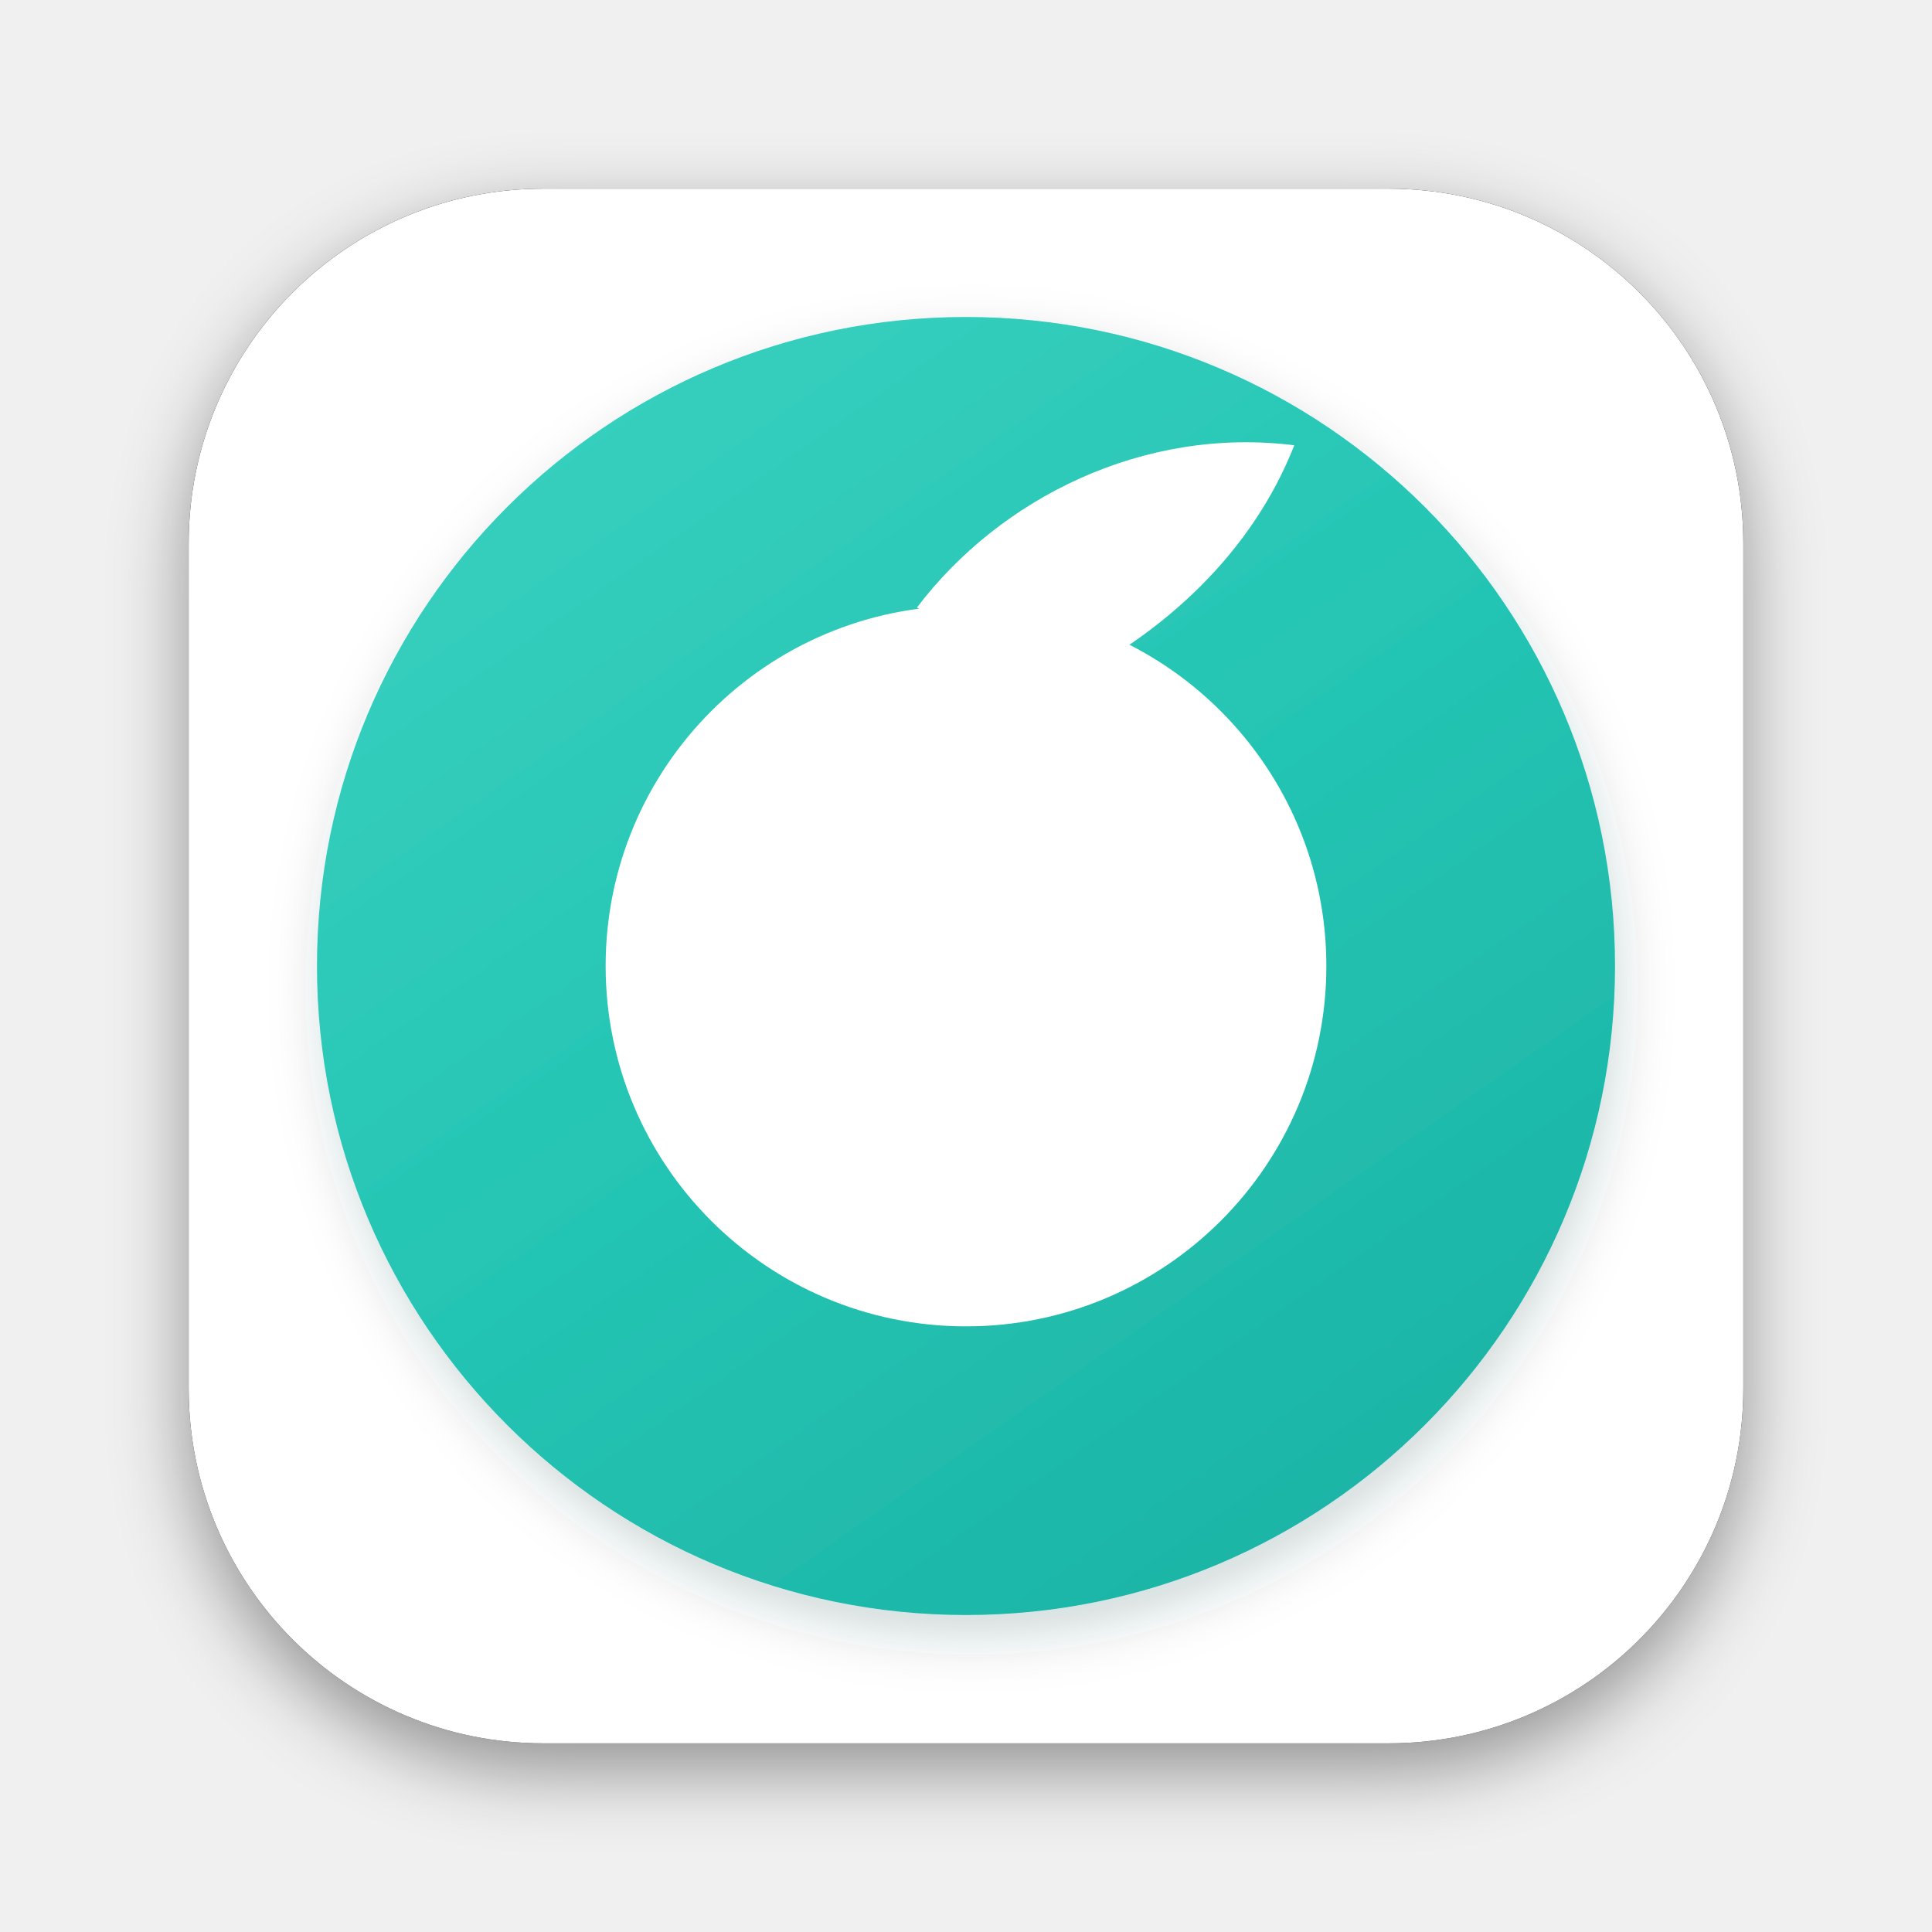
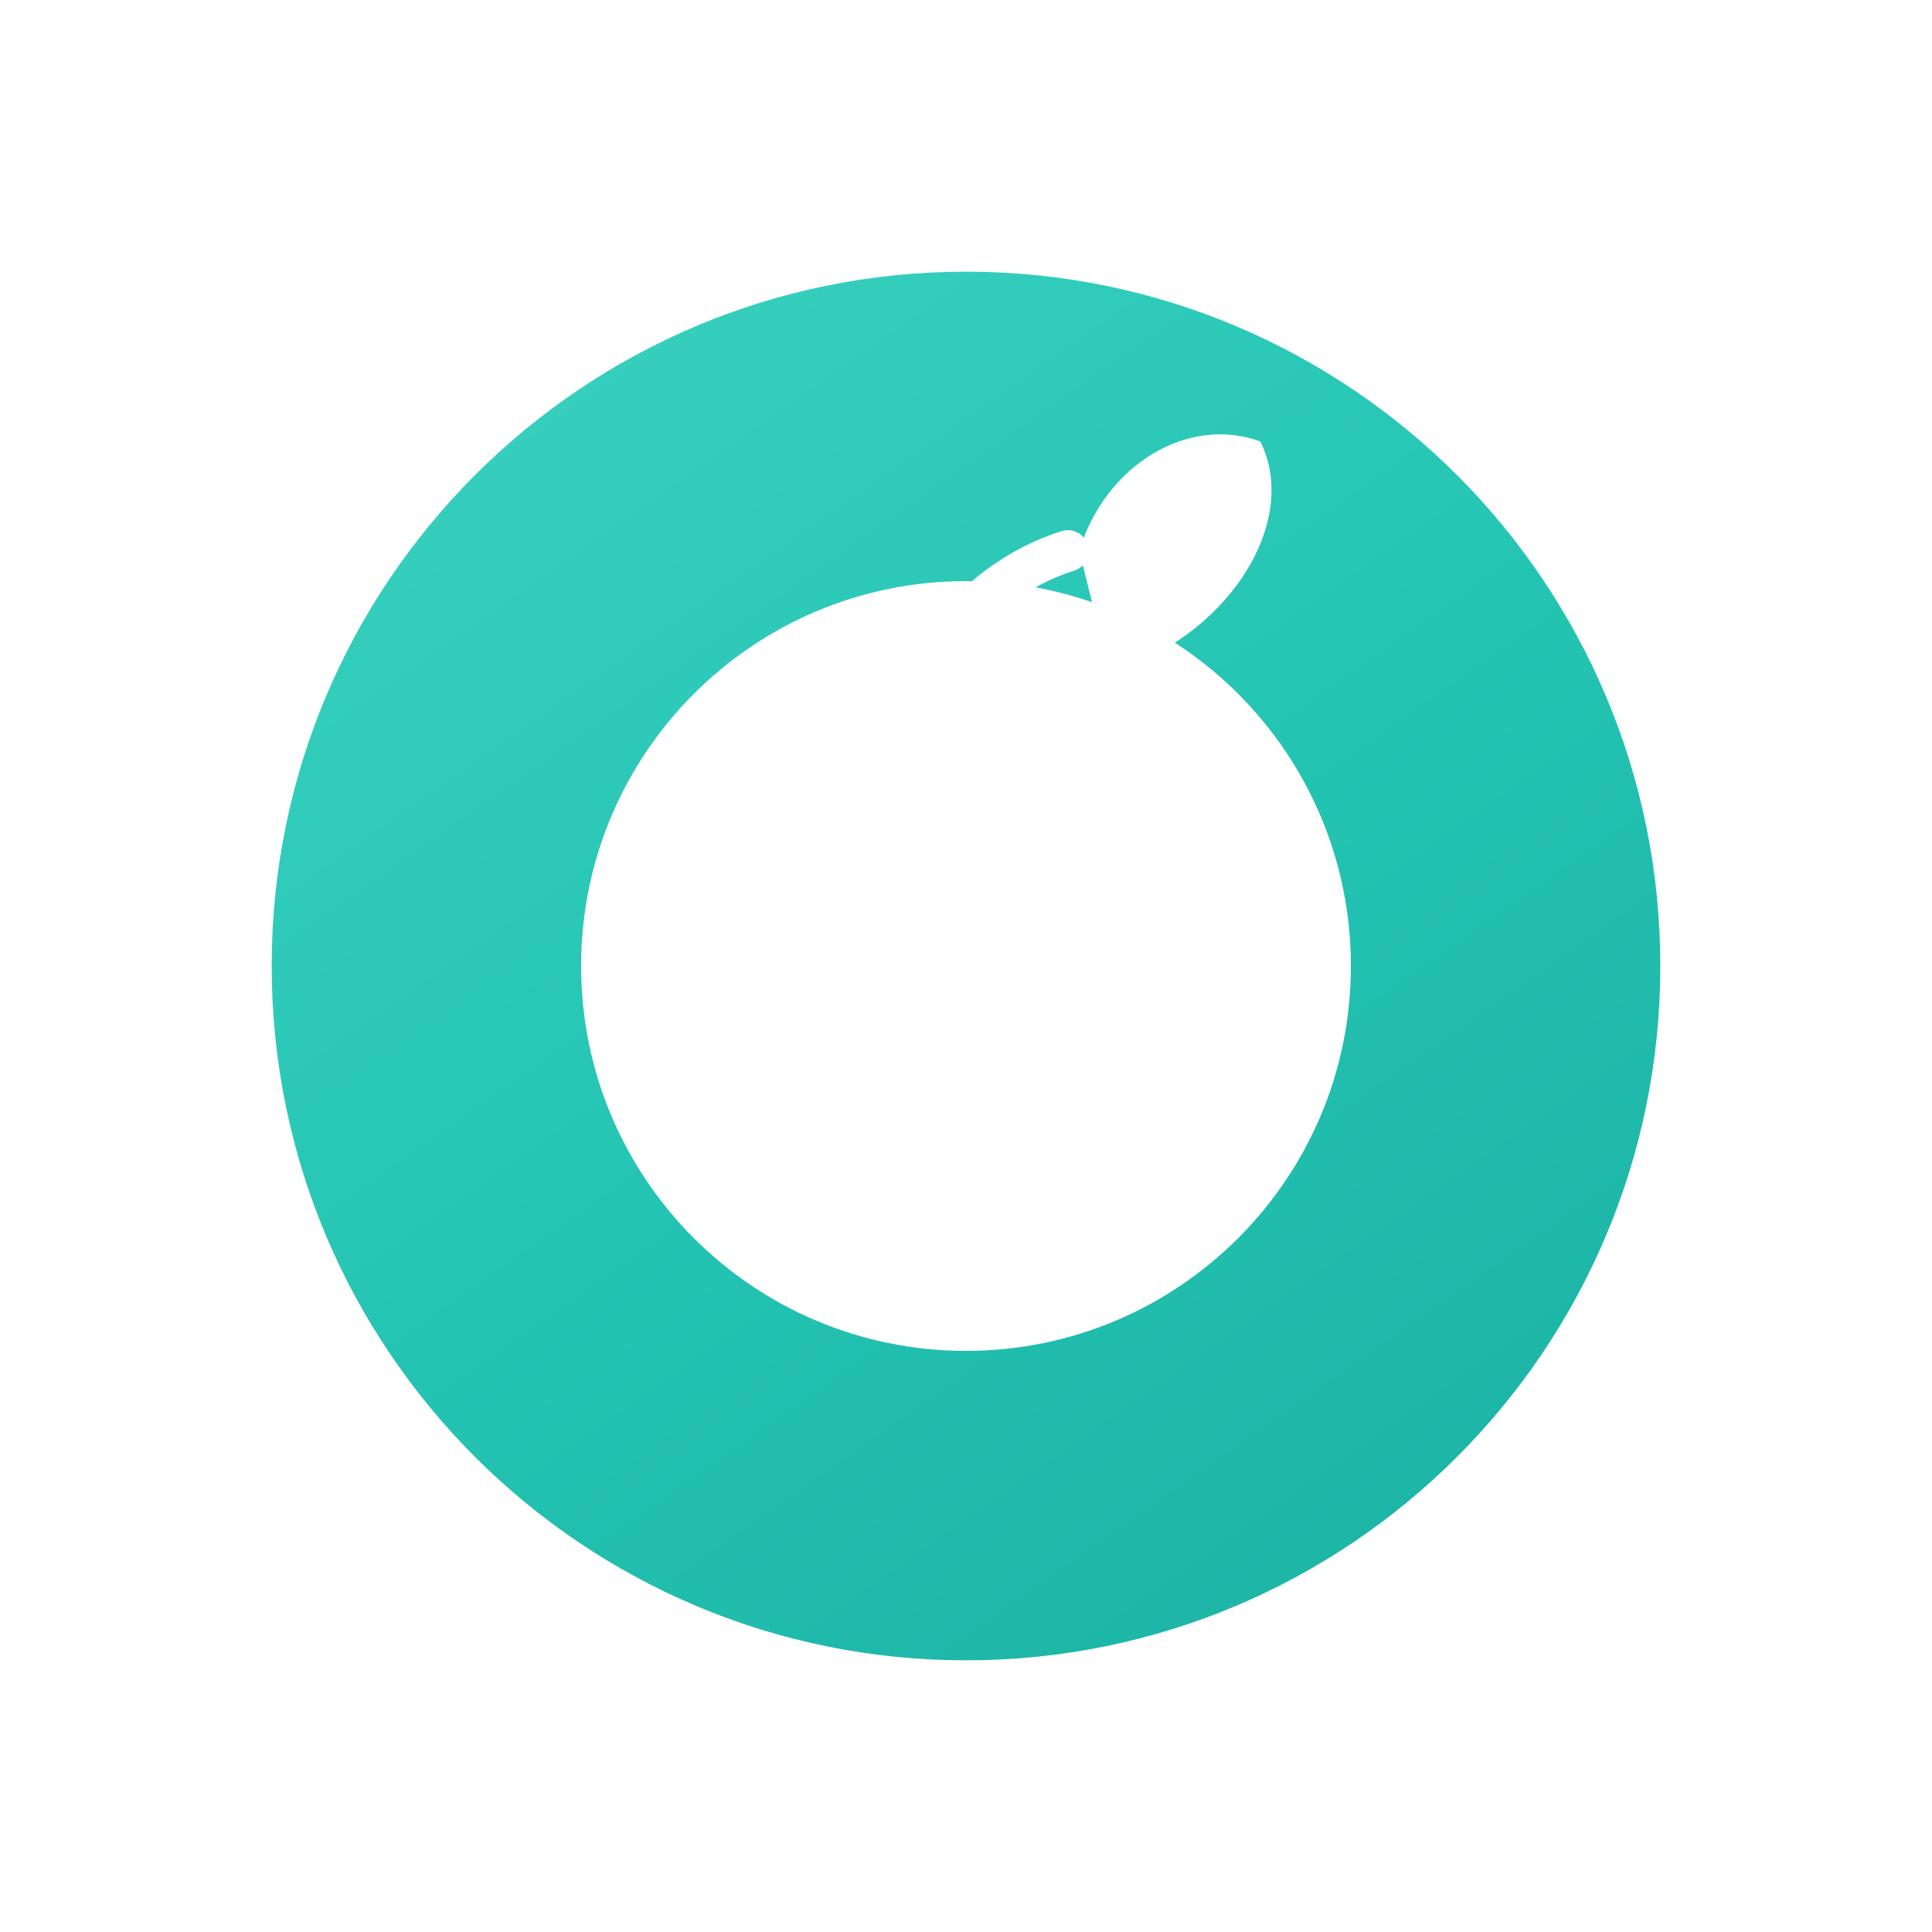
<svg xmlns="http://www.w3.org/2000/svg" width="1024" height="1024" viewBox="0 0 1024 1024">
  <defs>
    <linearGradient id="teal" x1="0.15" y1="0" x2="0.85" y2="1">
      <stop offset="0" stop-color="#3ad1c0" />
      <stop offset="0.5" stop-color="#24c4b3" />
      <stop offset="1" stop-color="#1bb2a4" />
    </linearGradient>
-     <clipPath id="squircle">
-       <rect x="100" y="100" width="824" height="824" rx="188" />
-     </clipPath>
-     <filter id="appsh" x="-25%" y="-25%" width="150%" height="150%">
-       <feDropShadow dx="0" dy="14" stdDeviation="20" flood-color="#000" flood-opacity="0.40" />
-     </filter>
-     <filter id="marksh" x="-30%" y="-30%" width="160%" height="160%">
-       <feDropShadow dx="3" dy="12" stdDeviation="14" flood-color="#0b3b38" flood-opacity="0.18" />
-     </filter>
    <mask id="fruitHole">
      <rect x="0" y="0" width="1024" height="1024" fill="#fff" />
-       <circle cx="512" cy="512" r="191" fill="#000" />
-       <path d="M 486 322 C 530 264 606 226 686 236 C 664 292 618 336 560 364 Z" fill="#000" />
+       <circle cx="512" cy="512" r="204" fill="#000" />
+       <path d="M 572 292 C 586 246 630 220 668 234 C 690 278 648 340 588 356 Z" fill="#000" />
+       <path d="M 566 292 C 540 300 512 320 500 344 C 492 360 500 376 516 378 C 528 379 536 370 534 360" fill="none" stroke="#000" stroke-width="22" stroke-linecap="round" />
    </mask>
  </defs>
-   <rect x="100" y="100" width="824" height="824" rx="188" fill="#000" filter="url(#appsh)" />
-   <rect x="100" y="100" width="824" height="824" rx="188" fill="#ffffff" />
-   <g clip-path="url(#squircle)">
-     <circle cx="512" cy="512" r="344" fill="url(#teal)" mask="url(#fruitHole)" filter="url(#marksh)" />
-   </g>
+   <rect x="0" y="0" width="1024" height="1024" fill="#ffffff" />
+   <circle cx="512" cy="512" r="368" fill="url(#teal)" mask="url(#fruitHole)" />
</svg>
